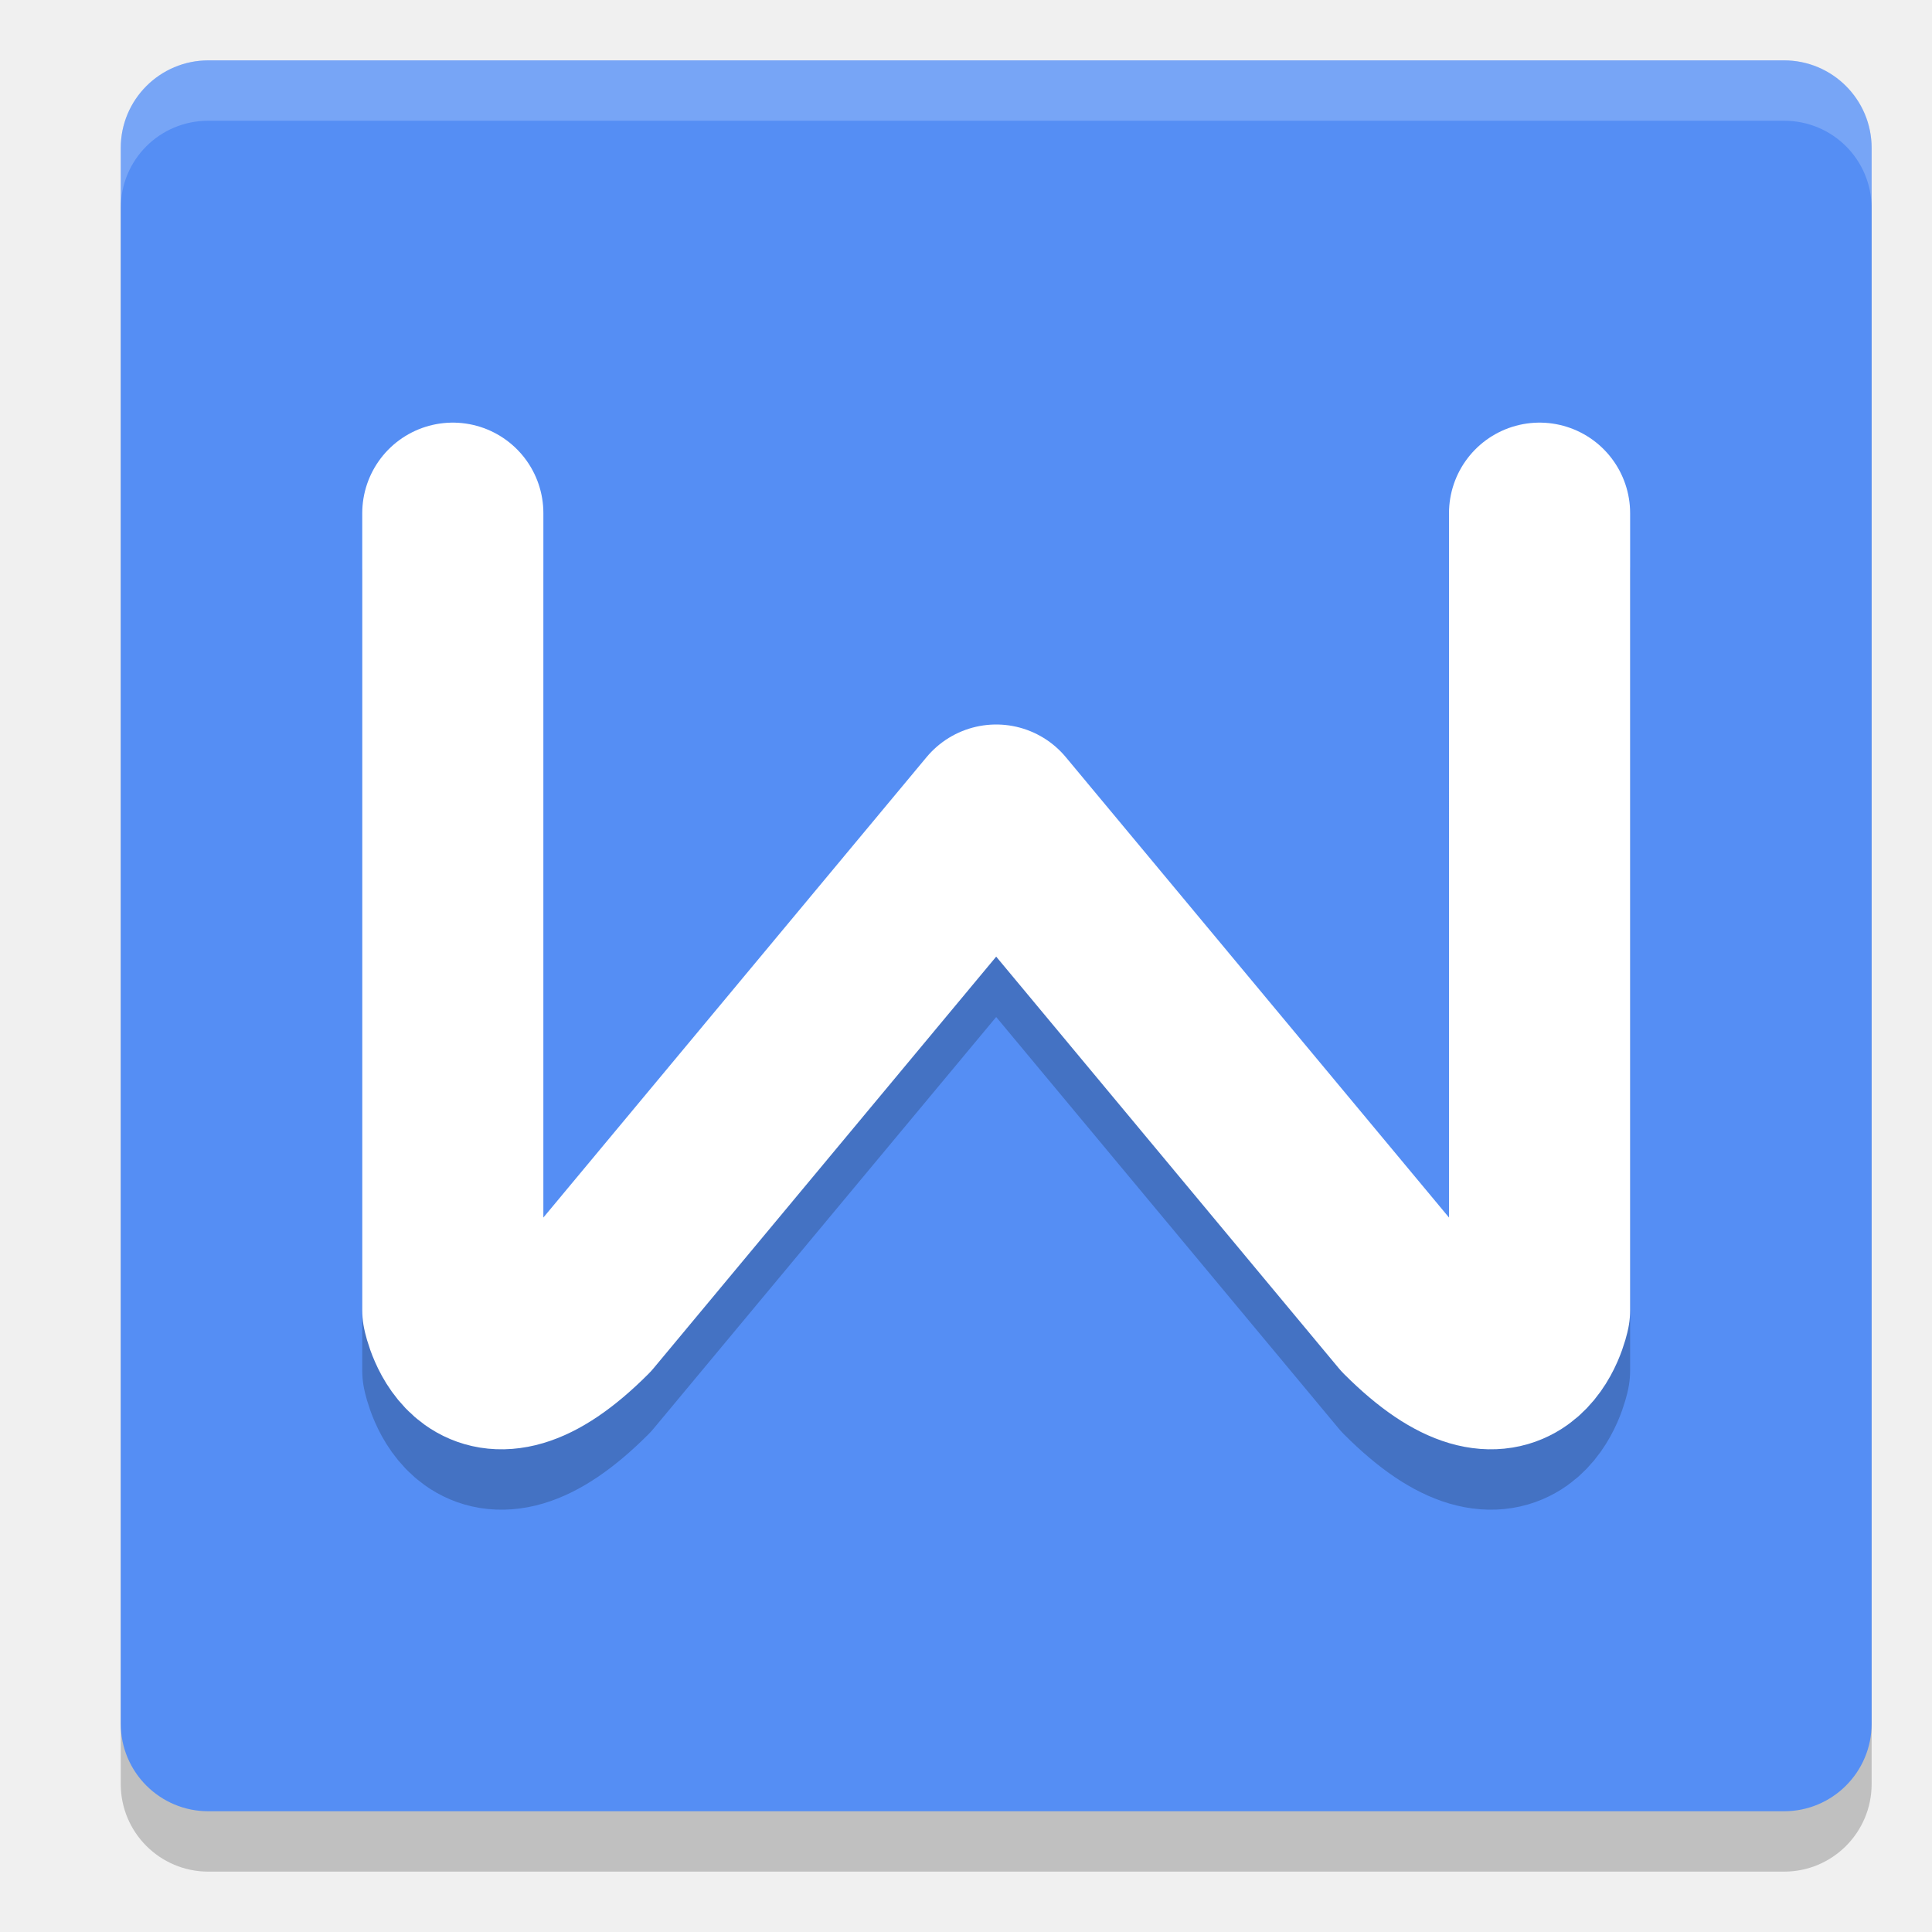
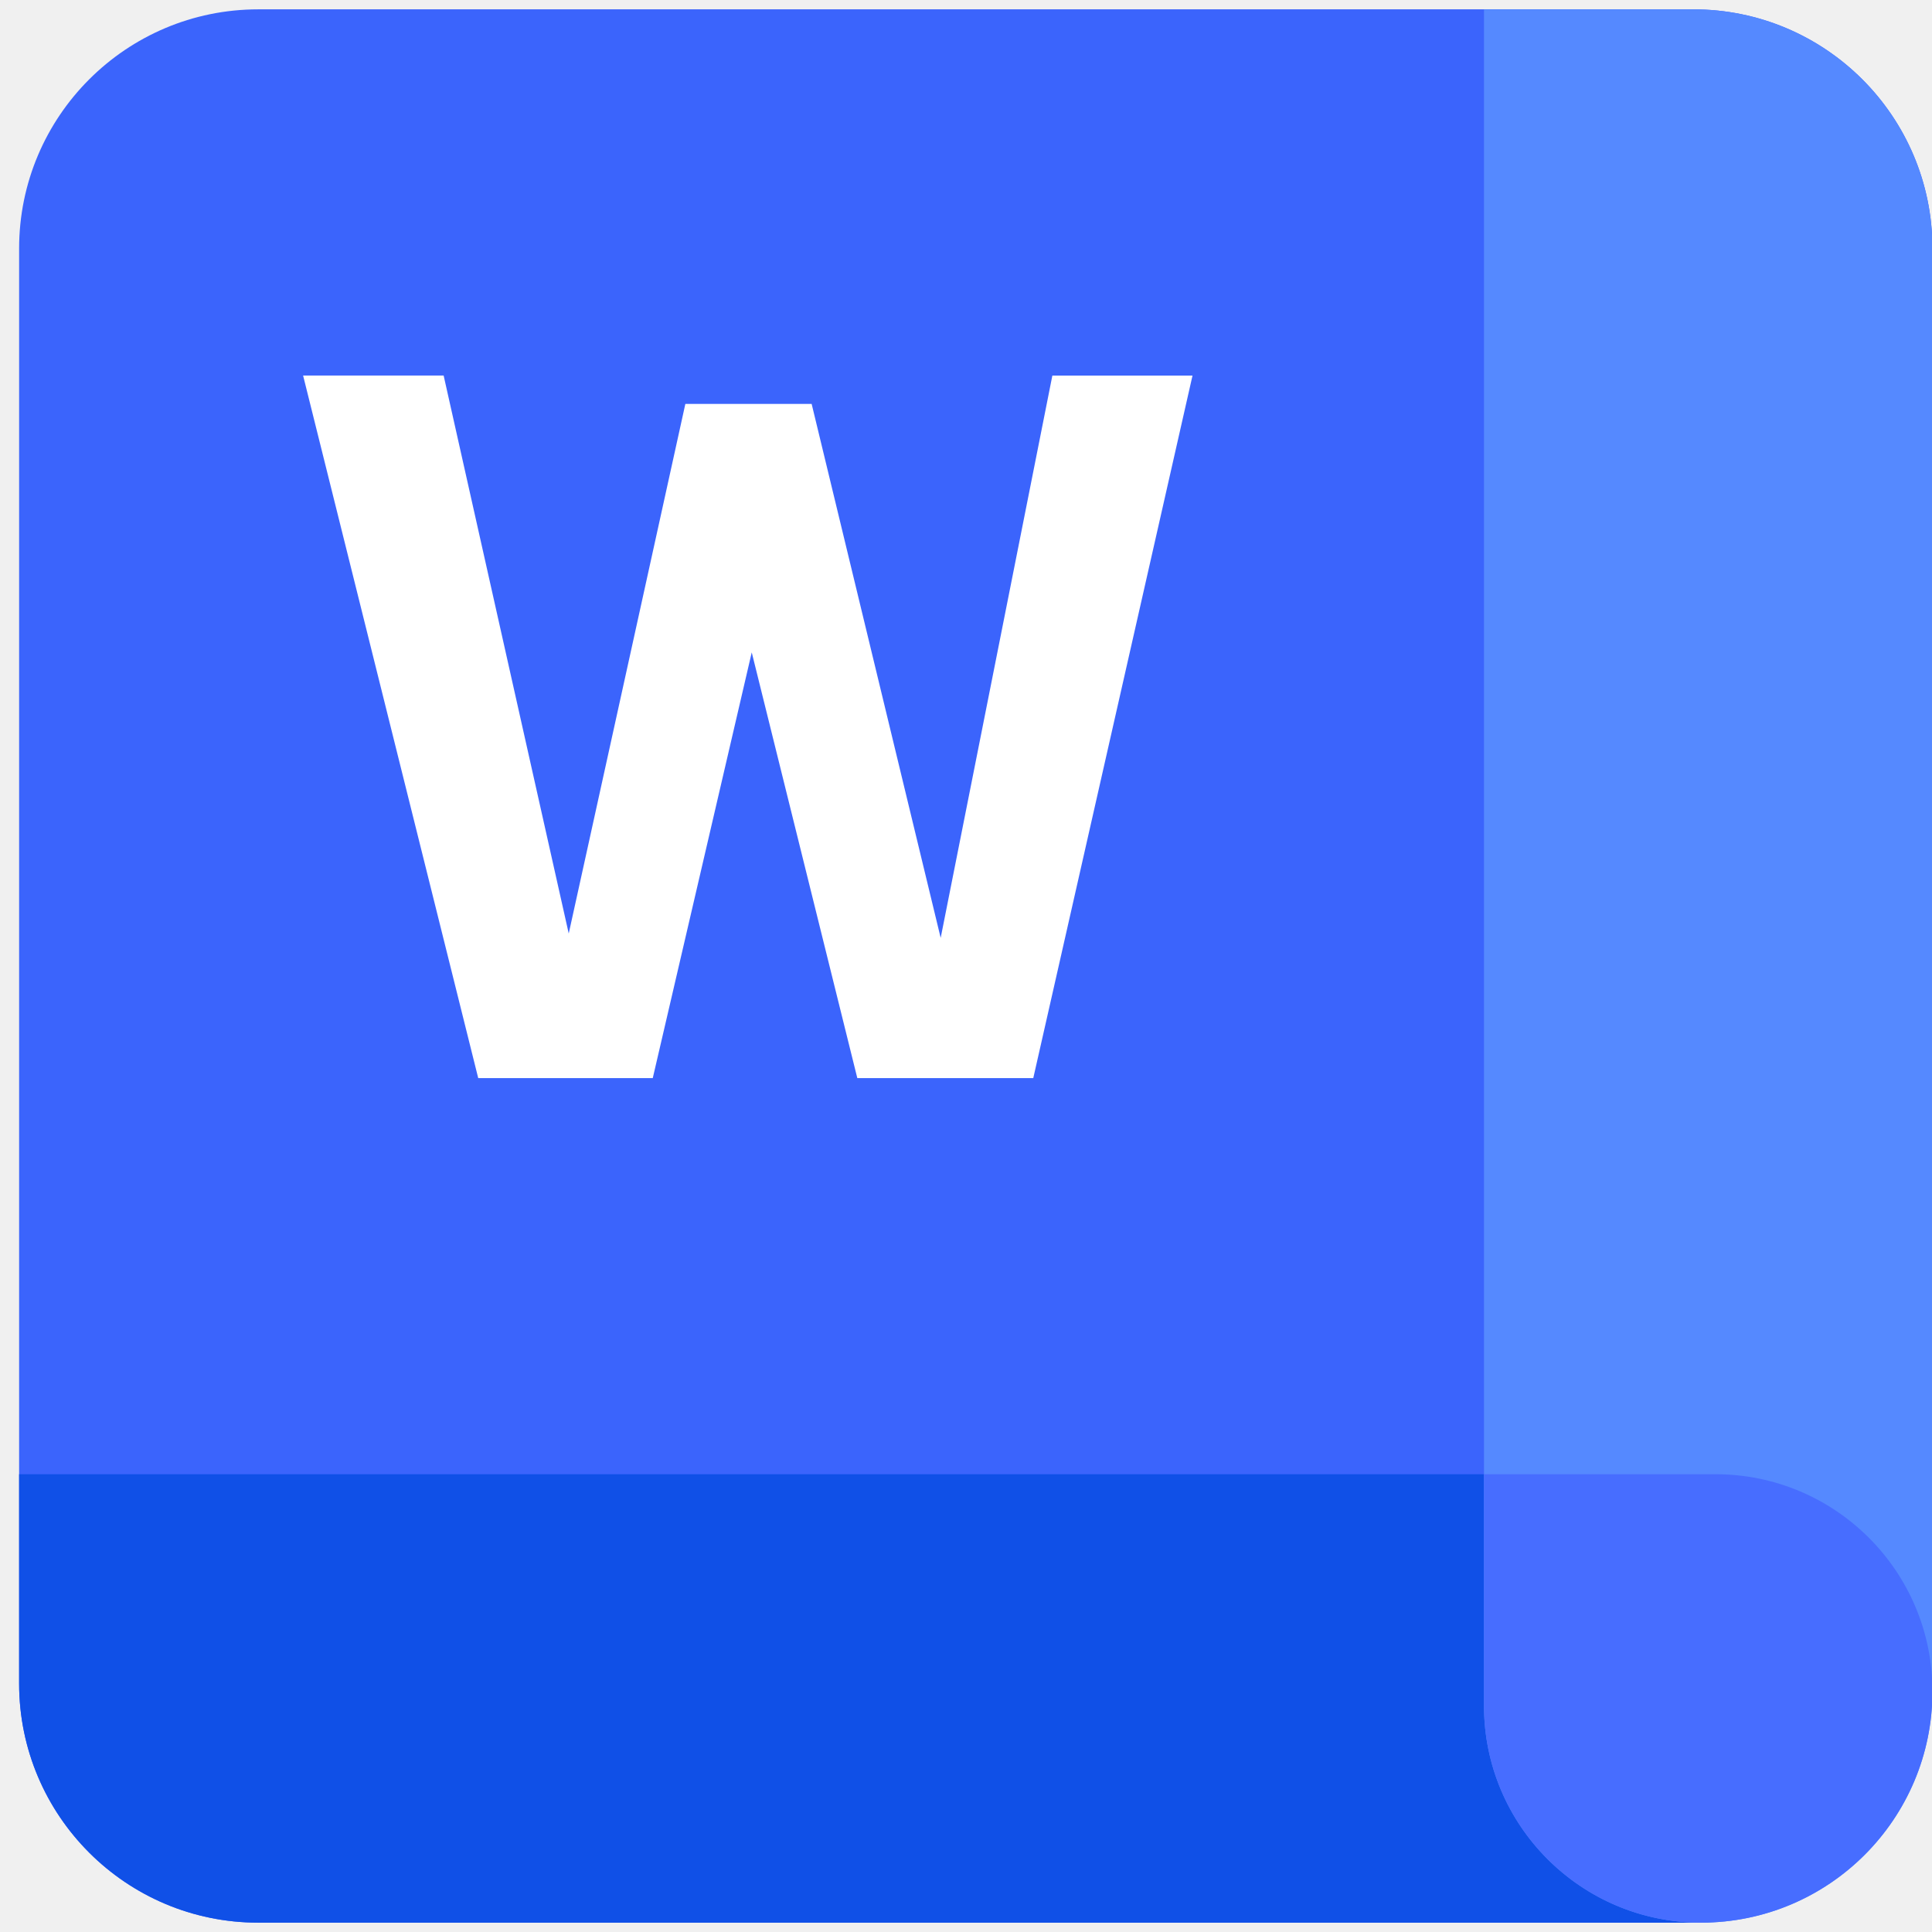
- <svg xmlns="http://www.w3.org/2000/svg" width="32" height="32" version="1">
-   <rect style="opacity:0.2" width="29" height="29" x="2" y="2" rx="1.45" ry="1.45" />
-   <rect style="fill:#558ef4" width="29" height="29" x="2" y="1" rx="1.45" ry="1.45" />
-   <path style="opacity:0.2;fill:none;stroke:#000000;stroke-width:3;stroke-linecap:round;stroke-linejoin:round" d="M 7.5,9.5 V 22.7 c 0,0 0.362,1.812 2.175,0 l 6.825,-8.2 6.825,8.2 c 1.812,1.812 2.175,0 2.175,0 l -1.52e-4,-13.2" />
-   <path style="fill:none;stroke:#ffffff;stroke-width:3;stroke-linecap:round;stroke-linejoin:round" d="m 7.5,8.5 v 13.2 c 0,0 0.362,1.812 2.175,0 l 6.825,-8.2 6.825,8.2 c 1.812,1.812 2.175,0 2.175,0 L 25.5,8.5" />
-   <path style="fill:#ffffff;opacity:0.2" d="M 3.449 1 C 2.646 1 2 1.646 2 2.449 L 2 3.449 C 2 2.646 2.646 2 3.449 2 L 29.551 2 C 30.354 2 31 2.646 31 3.449 L 31 2.449 C 31 1.646 30.354 1 29.551 1 L 3.449 1 z" />
+ <svg xmlns="http://www.w3.org/2000/svg" t="1732235094700" class="icon" viewBox="0 0 1034 1024" version="1.1" p-id="17666" width="32" height="32">
+   <path d="M10.23 128C10.23 57.313 67.533 0 138.23 0h768c70.687 0 128 57.313 128 128v768c0 70.697-57.313 128-128 128h-768c-70.697 0-128-57.303-128-128v-768z" fill="#3B64FC" p-id="17667" />
+   <path d="M10.23 784.005h1024V896c0 70.697-57.313 128-128 128h-768c-70.697 0-128-57.303-128-128V783.995z" fill="#1050E7" p-id="17668" />
+   <path d="M906.23 0c70.687 0 128 57.313 128 128v772.127c0 68.413-55.46 123.873-123.873 123.873-64.143 0-116.132-51.988-116.132-116.122V0h112.005z" fill="#5589FF" p-id="17669" />
+   <path d="M794.225 907.878c0 64.133 51.988 116.122 116.122 116.122C978.78 1024 1034.24 968.54 1034.24 900.127c0-64.133-51.999-116.122-116.132-116.122H794.214v123.863z" fill="#476DFF" p-id="17670" />
+   <path d="M255.949 572.006l-93.727-376.013h75.213l66.949 298.629 62.413-283.443h67.594l69.059 285.778 59.771-300.954h75.008L553.001 572.006h-94.167L402.33 344.146l-52.972 227.84h-93.409z" fill="#FFFFFF" p-id="17671" />
</svg>
